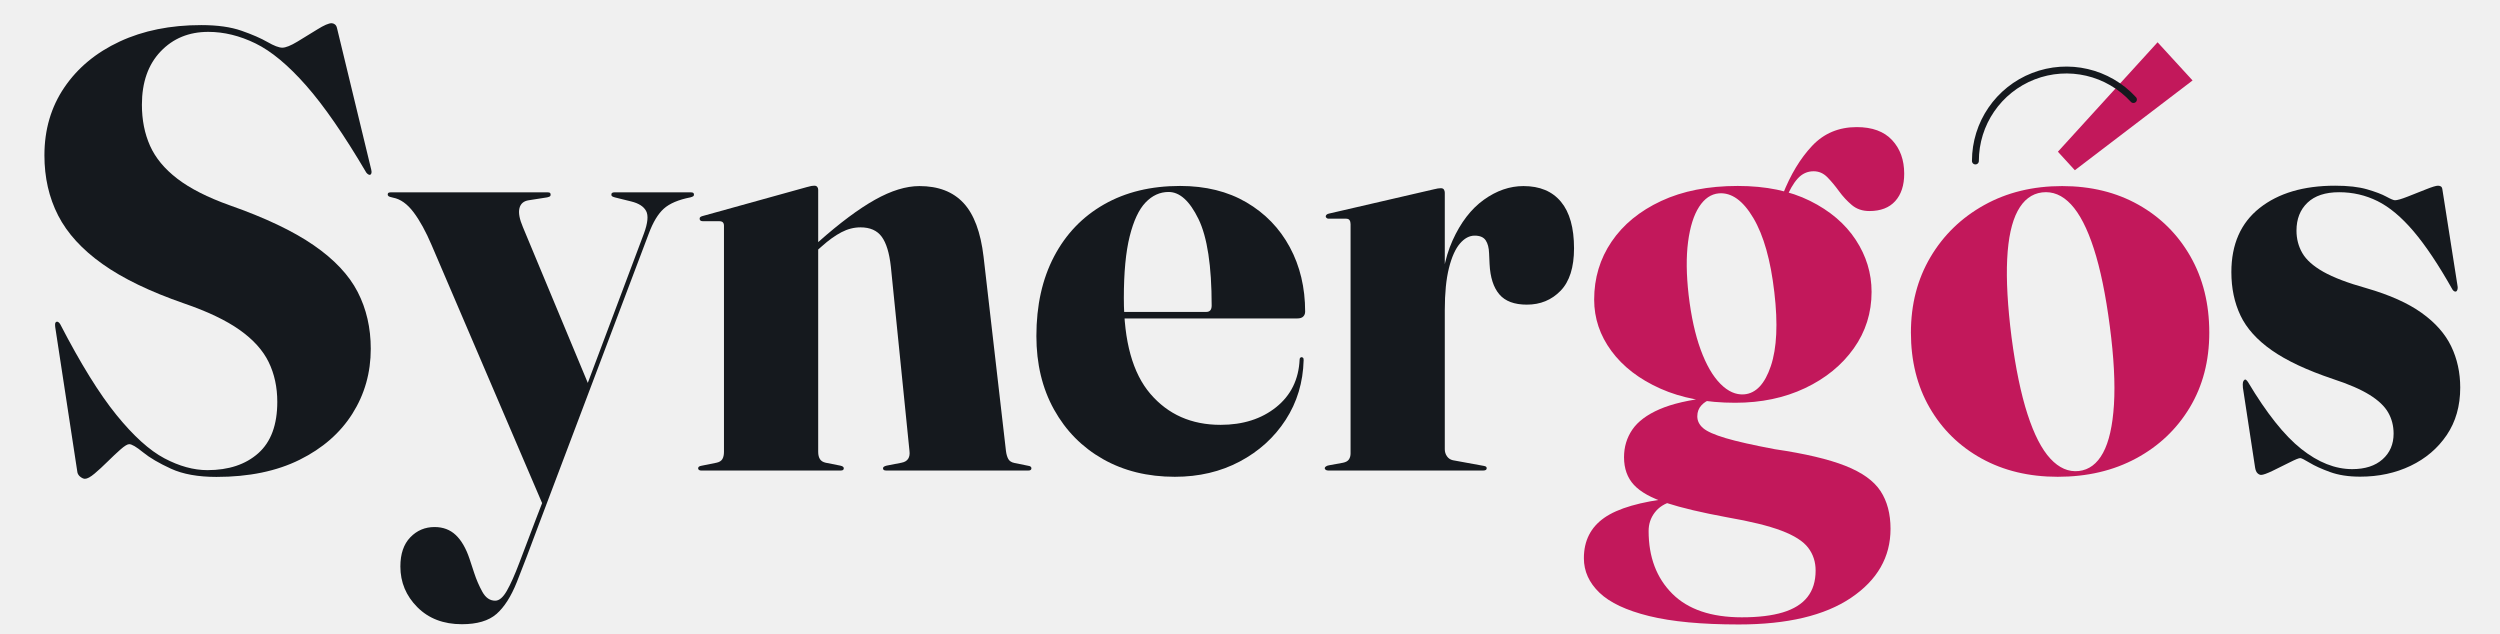
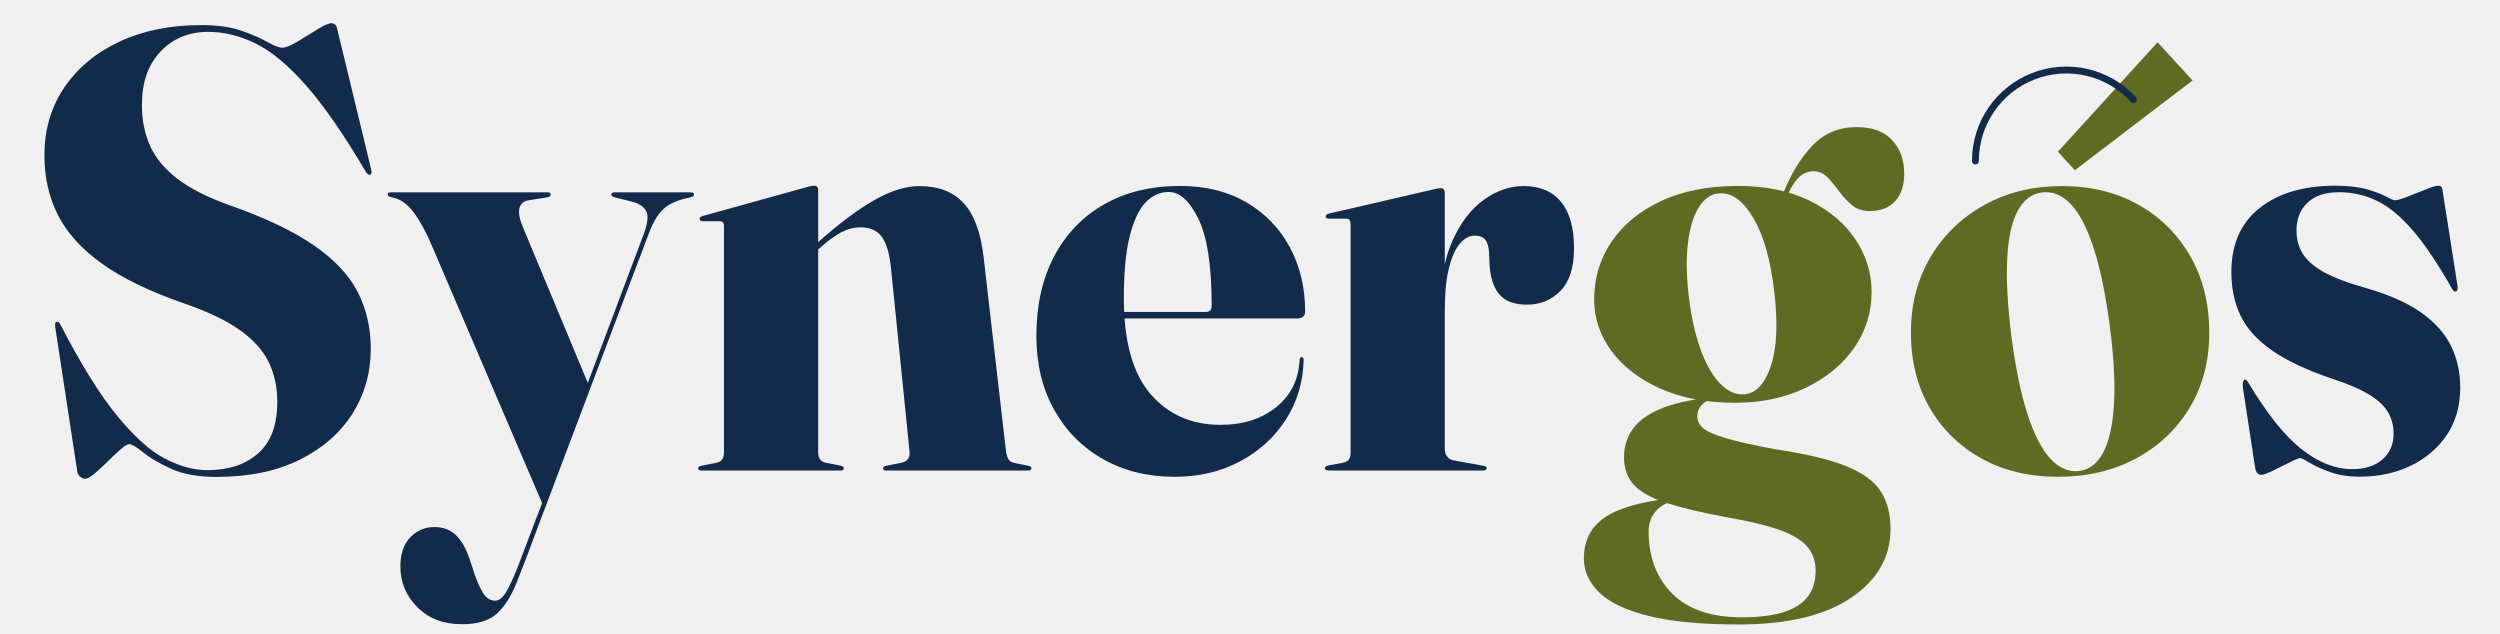
<svg xmlns="http://www.w3.org/2000/svg" viewBox="-80 -1500 7970 2020">
  <mask id="md0">
    <rect x="57" y="-1431" width="1053" height="1462" fill="white" />
  </mask>
  <g mask="url(#md0)">
-     <path transform="translate(0,0) scale(1,-1)" d="M610 -20.4Q522.2 -20.4 465.199 5.7Q408.199 31.8 376.199 57.9Q344.199 84 331.999 84Q323.399 84 304.499 67.4Q285.6 50.8 263.4 28.8Q241.2 6.8 221.5 -9.8Q201.801 -26.4 190.801 -26.4Q184.601 -26.4 176.701 -20.5Q168.801 -14.6 166.801 -6L96.001 457.598Q95.201 465.198 95.901 468.898Q96.601 472.598 99.201 473.598Q102.001 475.598 105.701 473.298Q109.401 470.998 112.001 466.398Q209.4 277.999 291.1 177.299Q372.799 76.6 444.1 38.9Q515.4 1.2 581.2 1.2Q682.801 1.2 743.401 55.1Q804.001 109 804.001 218.801Q804.001 289.201 776.501 345.701Q749.001 402.201 683.801 448.301Q618.601 494.402 506.4 532.802Q344.2 589.002 246.601 658.402Q149.001 727.802 105.301 813.201Q61.601 898.601 61.601 1004.801Q61.601 1127.801 125.201 1221.4Q188.801 1315 301.4 1367.5Q414 1420 561.599 1420Q638.599 1420 690 1402Q741.4 1384 772.7 1366Q804 1347.999 820 1347.999Q836.2 1347.999 868.499 1367.5Q900.799 1387 932.098 1406.5Q963.398 1426 977.198 1426Q982.398 1426 987.498 1422.3Q992.598 1418.6 994.398 1410.4L1103.598 958.801Q1105.198 951.401 1104.198 948.102Q1103.198 944.802 1100.398 942.802Q1097.798 941.802 1094.098 944.001Q1090.398 946.201 1087.598 950.001Q981.399 1130.401 895.799 1227.5Q810.199 1324.6 734.699 1361.5Q659.199 1398.4 583.999 1398.4Q491.398 1398.4 431.897 1335.8Q372.397 1273.2 372.397 1165.999Q372.397 1093.399 398.297 1035.299Q424.197 977.199 485.297 930.298Q546.398 883.398 651.998 845.598Q821.798 785.998 920.198 718.098Q1018.598 650.198 1060.297 569.198Q1101.997 488.198 1101.997 387.999Q1101.997 273.999 1043.598 181.399Q985.198 88.8 875.099 34.2Q764.999 -20.4 610 -20.4Z" fill="#15191E" />
+     <path transform="translate(0,0) scale(1,-1)" d="M610 -20.4Q522.2 -20.4 465.199 5.7Q408.199 31.8 376.199 57.9Q344.199 84 331.999 84Q323.399 84 304.499 67.4Q285.6 50.8 263.4 28.8Q241.2 6.8 221.5 -9.8Q201.801 -26.4 190.801 -26.4Q184.601 -26.4 176.701 -20.5Q168.801 -14.6 166.801 -6L96.001 457.598Q95.201 465.198 95.901 468.898Q96.601 472.598 99.201 473.598Q102.001 475.598 105.701 473.298Q109.401 470.998 112.001 466.398Q209.4 277.999 291.1 177.299Q372.799 76.6 444.1 38.9Q515.4 1.2 581.2 1.2Q682.801 1.2 743.401 55.1Q804.001 109 804.001 218.801Q804.001 289.201 776.501 345.701Q749.001 402.201 683.801 448.301Q618.601 494.402 506.4 532.802Q344.2 589.002 246.601 658.402Q149.001 727.802 105.301 813.201Q61.601 898.601 61.601 1004.801Q61.601 1127.801 125.201 1221.4Q188.801 1315 301.4 1367.5Q414 1420 561.599 1420Q638.599 1420 690 1402Q741.4 1384 772.7 1366Q804 1347.999 820 1347.999Q836.2 1347.999 868.499 1367.5Q900.799 1387 932.098 1406.5Q963.398 1426 977.198 1426Q982.398 1426 987.498 1422.3Q992.598 1418.6 994.398 1410.4L1103.598 958.801Q1105.198 951.401 1104.198 948.102Q1103.198 944.802 1100.398 942.802Q1097.798 941.802 1094.098 944.001Q1090.398 946.201 1087.598 950.001Q981.399 1130.401 895.799 1227.5Q810.199 1324.6 734.699 1361.5Q659.199 1398.4 583.999 1398.4Q491.398 1398.4 431.897 1335.8Q372.397 1273.2 372.397 1165.999Q372.397 1093.399 398.297 1035.299Q424.197 977.199 485.297 930.298Q546.398 883.398 651.998 845.598Q821.798 785.998 920.198 718.098Q1018.598 650.198 1060.297 569.198Q1101.997 488.198 1101.997 387.999Q1101.997 273.999 1043.598 181.399Q985.198 88.8 875.099 34.2Q764.999 -20.4 610 -20.4Z" fill="#122B4A" />
  </g>
  <mask id="md1">
    <rect x="1151" y="-892" width="986" height="1387" fill="white" />
  </mask>
  <g mask="url(#md1)">
-     <path transform="translate(1159,0) scale(1,-1)" d="M640.197 266.597 493.999 -114.998 137.199 718.201Q109.4 783.6 79.4 823.4Q49.4 863.2 14.199 869.8Q2.2 872.4 -0.4 874.7Q-3 877 -3 879.599Q-3 883.999 -0.3 885.399Q2.4 886.799 6.2 886.799H506.997Q511.797 886.799 514.096 885.299Q516.396 883.799 516.396 879.199Q516.396 875.399 513.996 873.899Q511.596 872.399 505.397 870.799L446.796 861.599Q422.396 858 416.996 836.2Q411.596 814.4 427.996 776ZM468.197 -158.403 541.398 31 556.598 71 813.798 755.4Q832.398 805.8 820.798 827.4Q809.198 849 773.198 857.8L721.598 870.599Q714.998 872.399 712.498 874.199Q709.998 875.999 709.998 878.999Q709.998 883.599 712.698 885.199Q715.398 886.799 719.398 886.799H963.598Q968.598 886.799 970.998 885.199Q973.398 883.599 973.398 879.199Q973.398 876.199 970.998 874.399Q968.598 872.599 961.998 870.799Q904.998 859.6 877.298 834.8Q849.598 810 829.198 755L477.397 -175.603Q436.597 -285.802 408.797 -355.401Q380.997 -425.001 343.598 -457.5Q306.198 -490 233.398 -490Q145.599 -490 91.5 -435.7Q37.4 -381.401 37.4 -306.002Q37.4 -245.802 69 -213.003Q100.599 -180.203 146.399 -180.203Q186.998 -180.203 213.898 -205.603Q240.798 -231.002 257.598 -280.802L272.797 -326.802Q283.197 -358.601 298.797 -386.801Q314.397 -415.001 339.797 -415.001Q358.797 -415.001 376.797 -383.501Q394.797 -352.002 416.697 -294.102Q438.597 -236.203 468.197 -158.403Z" fill="#15191E" />
+     <path transform="translate(1159,0) scale(1,-1)" d="M640.197 266.597 493.999 -114.998 137.199 718.201Q109.4 783.6 79.4 823.4Q49.4 863.2 14.199 869.8Q2.2 872.4 -0.4 874.7Q-3 877 -3 879.599Q-3 883.999 -0.3 885.399Q2.4 886.799 6.2 886.799H506.997Q511.797 886.799 514.096 885.299Q516.396 883.799 516.396 879.199Q516.396 875.399 513.996 873.899Q511.596 872.399 505.397 870.799L446.796 861.599Q422.396 858 416.996 836.2Q411.596 814.4 427.996 776ZM468.197 -158.403 541.398 31 556.598 71 813.798 755.4Q832.398 805.8 820.798 827.4Q809.198 849 773.198 857.8L721.598 870.599Q714.998 872.399 712.498 874.199Q709.998 875.999 709.998 878.999Q709.998 883.599 712.698 885.199Q715.398 886.799 719.398 886.799H963.598Q968.598 886.799 970.998 885.199Q973.398 883.599 973.398 879.199Q973.398 876.199 970.998 874.399Q968.598 872.599 961.998 870.799Q904.998 859.6 877.298 834.8Q849.598 810 829.198 755L477.397 -175.603Q436.597 -285.802 408.797 -355.401Q380.997 -425.001 343.598 -457.5Q306.198 -490 233.398 -490Q145.599 -490 91.5 -435.7Q37.4 -381.401 37.4 -306.002Q37.4 -245.802 69 -213.003Q100.599 -180.203 146.399 -180.203Q186.998 -180.203 213.898 -205.603Q240.798 -231.002 257.598 -280.802L272.797 -326.802Q283.197 -358.601 298.797 -386.801Q314.397 -415.001 339.797 -415.001Q358.797 -415.001 376.797 -383.501Q394.797 -352.002 416.697 -294.102Q438.597 -236.203 468.197 -158.403Z" fill="#122B4A" />
  </g>
  <mask id="md2">
    <rect x="2141" y="-913" width="1073" height="918" fill="white" />
  </mask>
  <g mask="url(#md2)">
-     <path transform="translate(2116,0) scale(1,-1)" d="M412.397 895.199V59.6Q412.397 45 417.997 36.3Q423.597 27.6 436.397 24.8L482.797 15.6Q493.997 13.2 493.997 7.2Q493.997 0 484.797 0H38.4Q35 0 32.3 1.9Q29.6 3.8 29.6 7.2Q29.6 9.8 31.9 12Q34.2 14.2 40.4 15.2L88.001 24.8Q101.601 27.6 106.801 36.3Q112.001 45 112.001 59.2V780.4Q112.001 787.4 108.501 791.1Q105.001 794.8 96.801 794.8H44.8Q39 794.8 36.7 797.1Q34.4 799.4 34.4 802.8Q34.4 806.6 37.1 808.4Q39.8 810.2 43.6 811.2L376.397 903.599Q386.997 906.399 390.997 907.199Q394.997 907.999 399.997 907.999Q406.197 907.999 409.297 904.299Q412.397 900.599 412.397 895.199ZM387.597 682.8 375.597 695.6 413.597 729.2Q515.397 819.4 593.197 863.1Q670.996 906.799 735.196 906.799Q825.396 906.799 875.597 852.899Q925.797 798.999 939.597 681.599L1010.997 62.4Q1012.997 46.4 1018.497 36.6Q1023.997 26.8 1038.197 24L1081.397 15.2Q1087.597 14.4 1089.897 12.2Q1092.197 10 1092.197 7.2Q1092.197 3.8 1089.897 1.9Q1087.597 0 1082.997 0H628.6Q619 0 619 7.2Q619 12.8 630.6 15.6L677.801 24.8Q693.001 27.6 699.201 37.4Q705.401 47.2 703.401 62.4L644 650.399Q636.8 715.4 614.9 745.301Q592.999 775.201 547.199 775.201Q516.198 775.201 486.398 759.601Q456.598 744.001 423.997 714.8Z" fill="#15191E" />
+     <path transform="translate(2116,0) scale(1,-1)" d="M412.397 895.199V59.6Q412.397 45 417.997 36.3Q423.597 27.6 436.397 24.8L482.797 15.6Q493.997 13.2 493.997 7.2Q493.997 0 484.797 0H38.4Q35 0 32.3 1.9Q29.6 3.8 29.6 7.2Q29.6 9.8 31.9 12Q34.2 14.2 40.4 15.2L88.001 24.8Q101.601 27.6 106.801 36.3Q112.001 45 112.001 59.2V780.4Q112.001 787.4 108.501 791.1Q105.001 794.8 96.801 794.8H44.8Q39 794.8 36.7 797.1Q34.4 799.4 34.4 802.8Q34.4 806.6 37.1 808.4Q39.8 810.2 43.6 811.2L376.397 903.599Q386.997 906.399 390.997 907.199Q394.997 907.999 399.997 907.999Q406.197 907.999 409.297 904.299Q412.397 900.599 412.397 895.199ZM387.597 682.8 375.597 695.6 413.597 729.2Q515.397 819.4 593.197 863.1Q670.996 906.799 735.196 906.799Q825.396 906.799 875.597 852.899Q925.797 798.999 939.597 681.599L1010.997 62.4Q1012.997 46.4 1018.497 36.6Q1023.997 26.8 1038.197 24L1081.397 15.2Q1087.597 14.4 1089.897 12.2Q1092.197 10 1092.197 7.2Q1092.197 3.8 1089.897 1.9Q1087.597 0 1082.997 0H628.6Q619 0 619 7.2Q619 12.8 630.6 15.6L677.801 24.8Q693.001 27.6 699.201 37.4Q705.401 47.2 703.401 62.4L644 650.399Q636.8 715.4 614.9 745.301Q592.999 775.201 547.199 775.201Q516.198 775.201 486.398 759.601Q456.598 744.001 423.997 714.8Z" fill="#122B4A" />
  </g>
  <mask id="md3">
    <rect x="3219" y="-912" width="867" height="937" fill="white" />
  </mask>
  <g mask="url(#md3)">
-     <path transform="translate(3197,0) scale(1,-1)" d="M883.797 506.401Q883.797 497.201 877.797 491.001Q871.797 484.801 858.597 484.801H235.798V505.601H568.601Q585.801 505.601 585.801 526Q585.801 715.4 543.801 801.7Q501.8 888 448.599 888Q406.999 888 374.998 854.499Q342.997 820.999 324.397 746.399Q305.797 671.798 305.797 549.599Q305.797 342.999 390.497 244.298Q475.197 145.598 613.997 145.598Q721.197 145.598 791.497 201.998Q861.797 258.398 866.197 353.798Q866.397 358.398 868.597 359.898Q870.797 361.398 871.797 361.398Q874.597 361.398 876.897 359.498Q879.197 357.598 878.997 351.798Q876.197 245.599 821.697 161.499Q767.197 77.4 675.398 28.7Q583.598 -20 468.399 -20Q338.599 -20 239.2 36.4Q139.8 92.8 83.4 194.1Q27 295.4 27 428.8Q27 574.799 83.3 682.199Q139.6 789.599 242.7 848.399Q345.799 907.199 484.999 907.199Q607.198 907.199 696.598 854.9Q785.998 802.6 834.897 712Q883.797 621.4 883.797 506.401Z" fill="#15191E" />
+     <path transform="translate(3197,0) scale(1,-1)" d="M883.797 506.401Q883.797 497.201 877.797 491.001Q871.797 484.801 858.597 484.801H235.798V505.601H568.601Q585.801 505.601 585.801 526Q585.801 715.4 543.801 801.7Q501.8 888 448.599 888Q406.999 888 374.998 854.499Q342.997 820.999 324.397 746.399Q305.797 671.798 305.797 549.599Q305.797 342.999 390.497 244.298Q475.197 145.598 613.997 145.598Q721.197 145.598 791.497 201.998Q861.797 258.398 866.197 353.798Q866.397 358.398 868.597 359.898Q870.797 361.398 871.797 361.398Q874.597 361.398 876.897 359.498Q879.197 357.598 878.997 351.798Q876.197 245.599 821.697 161.499Q767.197 77.4 675.398 28.7Q583.598 -20 468.399 -20Q338.599 -20 239.2 36.4Q139.8 92.8 83.4 194.1Q27 295.4 27 428.8Q27 574.799 83.3 682.199Q139.6 789.599 242.7 848.399Q345.799 907.199 484.999 907.199Q607.198 907.199 696.598 854.9Q785.998 802.6 834.897 712Q883.797 621.4 883.797 506.401Z" fill="#122B4A" />
  </g>
  <mask id="md4">
    <rect x="4138" y="-912" width="805" height="917" fill="white" />
  </mask>
  <g mask="url(#md4)">
-     <path transform="translate(4112,0) scale(1,-1)" d="M399.997 519.599Q399.997 647.399 438.797 733.399Q477.597 819.399 538.397 863.099Q599.197 906.799 664.797 906.799Q742.997 906.799 784.496 856.6Q825.996 806.4 825.996 708.401Q825.996 617.202 783.097 573.002Q740.197 528.803 675.598 528.803Q615.799 528.803 587.899 561.602Q559.999 594.402 556.799 657.601L555.199 692.401Q554.399 718.801 544.399 733.801Q534.399 748.802 509.199 748.802Q483.798 748.802 462.098 723.401Q440.398 698.001 427.197 645.3Q413.997 592.6 413.997 511.599ZM413.997 885.599V565.599V67.6Q413.997 55.4 420.797 45.5Q427.597 35.6 439.597 32.8L537.997 14.8Q543.797 13.8 545.697 12Q547.597 10.2 547.597 7.2Q547.597 3.8 544.897 1.9Q542.197 0 536.797 0H42.2Q37 0 34.1 2.4Q31.2 4.8 31.2 7.4Q31.2 10.2 34.9 12.9Q38.6 15.6 44.6 16.6L89.601 24.8Q103.201 27.6 108.401 35.5Q113.601 43.4 113.601 54.4V785.2Q113.601 793 110.501 797.9Q107.401 802.8 99.201 802.8H43.2Q39.8 802.8 37.1 805.1Q34.4 807.4 34.4 810Q34.4 813 37.1 815.6Q39.8 818.2 45.2 819.2L378.797 896.399Q386.997 898.399 391.797 899.199Q396.597 899.999 401.597 899.999Q408.597 899.999 411.297 895.499Q413.997 890.999 413.997 885.599Z" fill="#15191E" />
+     <path transform="translate(4112,0) scale(1,-1)" d="M399.997 519.599Q399.997 647.399 438.797 733.399Q477.597 819.399 538.397 863.099Q599.197 906.799 664.797 906.799Q742.997 906.799 784.496 856.6Q825.996 806.4 825.996 708.401Q825.996 617.202 783.097 573.002Q740.197 528.803 675.598 528.803Q615.799 528.803 587.899 561.602Q559.999 594.402 556.799 657.601L555.199 692.401Q554.399 718.801 544.399 733.801Q534.399 748.802 509.199 748.802Q483.798 748.802 462.098 723.401Q440.398 698.001 427.197 645.3Q413.997 592.6 413.997 511.599ZM413.997 885.599V565.599V67.6Q413.997 55.4 420.797 45.5Q427.597 35.6 439.597 32.8L537.997 14.8Q543.797 13.8 545.697 12Q547.597 10.2 547.597 7.2Q547.597 3.8 544.897 1.9Q542.197 0 536.797 0H42.2Q37 0 34.1 2.4Q31.2 4.8 31.2 7.4Q31.2 10.2 34.9 12.9Q38.6 15.6 44.6 16.6L89.601 24.8Q103.201 27.6 108.401 35.5Q113.601 43.4 113.601 54.4V785.2Q113.601 793 110.501 797.9Q107.401 802.8 99.201 802.8H43.2Q39.8 802.8 37.1 805.1Q34.4 807.4 34.4 810Q34.4 813 37.1 815.6Q39.8 818.2 45.2 819.2L378.797 896.399Q386.997 898.399 391.797 899.199Q396.597 899.999 401.597 899.999Q408.597 899.999 411.297 895.499Q413.997 890.999 413.997 885.599Z" fill="#122B4A" />
  </g>
  <mask id="md5">
    <rect x="4964" y="-1100" width="1031" height="1596" fill="white" />
  </mask>
  <g mask="url(#md5)">
-     <path transform="translate(4950,0) scale(1,-1)" d="M627.799 67.998Q523.799 87.599 470.899 103.399Q417.998 119.199 399.498 135.199Q380.998 151.199 380.998 172.8Q380.998 194 394.498 208.2Q407.999 222.4 423.799 226L422.999 232.8Q321.2 221.6 260.8 195.4Q200.401 169.2 173.901 130.4Q147.401 91.601 147.401 42.401Q147.401 -11.799 179.001 -45.899Q210.601 -79.998 282.701 -103.399Q354.801 -126.799 476.201 -149.199Q588.001 -168.599 649.301 -191.799Q710.6 -215 734.4 -246.1Q758.2 -277.2 758.2 -318.799Q758.2 -370.2 732.2 -403.3Q706.2 -436.4 654 -452.2Q601.799 -468 522.999 -468Q376.398 -468 301.098 -392.6Q225.798 -317.201 225.798 -192.801Q225.798 -159.4 245.499 -133.699Q265.2 -107.999 301.401 -98.399L300.601 -87.999Q149.601 -105.199 84.5 -150.699Q19.4 -196.2 19.4 -279.6Q19.4 -341.8 69.1 -389.5Q118.8 -437.2 227.5 -464Q336.2 -490.8 512.999 -490.8Q744.998 -490.8 870.998 -405.9Q996.997 -321.001 996.997 -186.001Q996.997 -114.002 964.997 -65.302Q932.998 -16.602 852.598 15.098Q772.199 46.798 627.799 67.998ZM644.999 858.399 662.599 863.599Q679.799 907.199 700.899 930.599Q721.999 953.999 751.799 953.999Q776.999 953.999 795.699 934.899Q814.399 915.799 832.699 890.599Q850.999 865.399 873.699 846.299Q896.398 827.199 929.798 827.199Q983.398 827.199 1011.997 858.899Q1040.597 890.599 1040.597 946.398Q1040.597 1011.998 1001.997 1053.398Q963.397 1094.797 889.398 1094.797Q803.399 1094.797 747.099 1035.098Q690.799 975.398 652.999 879.199ZM936.597 569.6Q936.597 658.4 886.197 735.3Q835.797 812.2 740.198 859.7Q644.598 907.199 509.799 907.199Q368.599 907.199 265.9 859.3Q163.2 811.4 107.7 729.6Q52.201 647.8 52.201 544.8Q52.201 455.6 107.3 380.9Q162.4 306.2 263.3 261.1Q364.199 216 501.798 216Q625.998 216 724.398 262.6Q822.797 309.2 879.697 389.2Q936.597 469.2 936.597 569.6ZM449.799 883.6Q510.2 888.4 559.601 805.099Q609.001 721.799 626.601 567.999Q644.201 418.8 615.5 333.2Q586.799 247.6 530.599 242.8Q490.998 239.6 454.497 276.5Q417.997 313.4 391.697 385.3Q365.397 457.2 353.397 559.2Q342.197 657.2 351.597 729Q360.998 800.8 386.698 840.6Q412.399 880.4 449.799 883.6Z" fill="#C2185B" />
+     <path transform="translate(4950,0) scale(1,-1)" d="M627.799 67.998Q523.799 87.599 470.899 103.399Q417.998 119.199 399.498 135.199Q380.998 151.199 380.998 172.8Q380.998 194 394.498 208.2Q407.999 222.4 423.799 226L422.999 232.8Q321.2 221.6 260.8 195.4Q200.401 169.2 173.901 130.4Q147.401 91.601 147.401 42.401Q147.401 -11.799 179.001 -45.899Q210.601 -79.998 282.701 -103.399Q354.801 -126.799 476.201 -149.199Q588.001 -168.599 649.301 -191.799Q710.6 -215 734.4 -246.1Q758.2 -277.2 758.2 -318.799Q758.2 -370.2 732.2 -403.3Q706.2 -436.4 654 -452.2Q601.799 -468 522.999 -468Q376.398 -468 301.098 -392.6Q225.798 -317.201 225.798 -192.801Q225.798 -159.4 245.499 -133.699Q265.2 -107.999 301.401 -98.399L300.601 -87.999Q149.601 -105.199 84.5 -150.699Q19.4 -196.2 19.4 -279.6Q19.4 -341.8 69.1 -389.5Q118.8 -437.2 227.5 -464Q336.2 -490.8 512.999 -490.8Q744.998 -490.8 870.998 -405.9Q996.997 -321.001 996.997 -186.001Q996.997 -114.002 964.997 -65.302Q932.998 -16.602 852.598 15.098Q772.199 46.798 627.799 67.998ZM644.999 858.399 662.599 863.599Q679.799 907.199 700.899 930.599Q721.999 953.999 751.799 953.999Q776.999 953.999 795.699 934.899Q814.399 915.799 832.699 890.599Q850.999 865.399 873.699 846.299Q896.398 827.199 929.798 827.199Q983.398 827.199 1011.997 858.899Q1040.597 890.599 1040.597 946.398Q1040.597 1011.998 1001.997 1053.398Q963.397 1094.797 889.398 1094.797Q803.399 1094.797 747.099 1035.098Q690.799 975.398 652.999 879.199ZM936.597 569.6Q936.597 658.4 886.197 735.3Q835.797 812.2 740.198 859.7Q644.598 907.199 509.799 907.199Q368.599 907.199 265.9 859.3Q163.2 811.4 107.7 729.6Q52.201 647.8 52.201 544.8Q52.201 455.6 107.3 380.9Q162.4 306.2 263.3 261.1Q364.199 216 501.798 216Q625.998 216 724.398 262.6Q822.797 309.2 879.697 389.2Q936.597 469.2 936.597 569.6ZM449.799 883.6Q510.2 888.4 559.601 805.099Q609.001 721.799 626.601 567.999Q644.201 418.8 615.5 333.2Q586.799 247.6 530.599 242.8Q490.998 239.6 454.497 276.5Q417.997 313.4 391.697 385.3Q365.397 457.2 353.397 559.2Q342.197 657.2 351.597 729Q360.998 800.8 386.698 840.6Q412.399 880.4 449.799 883.6Z" fill="#5F6B23" />
  </g>
  <mask id="md6">
    <rect x="6007" y="-912" width="961" height="937" fill="white" />
  </mask>
  <g mask="url(#md6)">
-     <path transform="translate(5977,0) scale(1,-1)" d="M516.999 906.799Q654.399 906.799 760.099 847.399Q865.798 788 925.998 682.6Q986.198 577.2 986.198 439.6Q986.198 304.4 923.998 200.9Q861.798 97.4 752.999 38.7Q644.199 -20 502.999 -20Q365.6 -20 260.1 38.3Q154.6 96.6 94.8 200.1Q35 303.6 35 439.6Q35 575 97.3 680.3Q159.6 785.6 268.5 846.199Q377.399 906.799 516.999 906.799ZM570.199 -1.6Q619 3.8 647.5 56.3Q676.001 108.8 682.301 209.9Q688.602 311 669.002 460.6Q649.402 610.8 618.102 707.4Q586.802 804 545.401 848.4Q504 892.8 452.999 886.6Q403.599 880.4 375.198 827.399Q346.797 774.399 341.897 673.999Q336.996 573.599 355.796 424.8Q375.396 276.2 406.696 179.5Q437.997 82.8 479.497 37.9Q520.998 -7 570.199 -1.6Z" fill="#C2185B" />
+     <path transform="translate(5977,0) scale(1,-1)" d="M516.999 906.799Q654.399 906.799 760.099 847.399Q865.798 788 925.998 682.6Q986.198 577.2 986.198 439.6Q986.198 304.4 923.998 200.9Q861.798 97.4 752.999 38.7Q644.199 -20 502.999 -20Q365.6 -20 260.1 38.3Q154.6 96.6 94.8 200.1Q35 303.6 35 439.6Q35 575 97.3 680.3Q159.6 785.6 268.5 846.199Q377.399 906.799 516.999 906.799ZM570.199 -1.6Q619 3.8 647.5 56.3Q676.001 108.8 682.301 209.9Q688.602 311 669.002 460.6Q649.402 610.8 618.102 707.4Q586.802 804 545.401 848.4Q504 892.8 452.999 886.6Q403.599 880.4 375.198 827.399Q346.797 774.399 341.897 673.999Q336.996 573.599 355.796 424.8Q375.396 276.2 406.696 179.5Q437.997 82.8 479.497 37.9Q520.998 -7 570.199 -1.6Z" fill="#5F6B23" />
  </g>
  <mask id="md7">
    <rect x="7029" y="-913" width="740" height="938" fill="white" />
  </mask>
  <g mask="url(#md7)">
-     <path transform="translate(6998,0) scale(1,-1)" d="M420.799 4.4Q482.4 4.4 517.6 35.7Q552.8 67 552.8 117.601Q552.8 154.601 535.6 184.801Q518.4 215.001 476.2 241.202Q434 267.402 360 291.602Q235.2 333.602 164.5 383.201Q93.8 432.801 64.7 494.101Q35.6 555.401 35.6 632.4Q35.6 765.6 125.6 836.8Q215.6 908 366.399 908Q428.399 908 468.299 896.4Q508.199 884.799 529.399 873.199Q550.599 861.599 557.199 861.599Q567.999 861.599 597.599 873.199Q627.198 884.799 656.198 896.4Q685.198 908 694.398 908Q698.798 908 703.098 905.9Q707.398 903.8 708.398 895.6L755.998 592.401Q757.998 583.601 756.698 578.201Q755.398 572.801 752.398 570.801Q749.398 569.801 746.498 571.201Q743.598 572.601 740.798 576.401Q673.999 695 616.299 762.8Q558.599 830.6 501.499 858.9Q444.399 887.2 379.199 887.2Q313.199 887.2 278.198 853.799Q243.198 820.399 243.198 764.799Q243.198 725.399 261.898 693.098Q280.598 660.798 328.798 633.498Q376.998 606.198 466.398 581.198Q576.598 549.398 642.198 502.498Q707.798 455.599 736.498 395.699Q765.198 335.799 765.198 264.399Q765.198 176.599 722.198 113.1Q679.198 49.6 606.998 15Q534.799 -19.6 445.999 -19.6Q390.599 -19.6 349.999 -4.8Q309.399 10 284.999 24.8Q260.599 39.6 255.199 39.6Q248.399 39.6 221.999 26.2Q195.6 12.8 167.8 -0.6Q140 -14 130.4 -14Q124.6 -14 118.901 -8.6Q113.201 -3.2 111.201 9.6L72.4 263.999Q71.4 276.399 72.6 281.499Q73.8 286.599 77.6 289.199Q79.8 291.199 82.5 288.999Q85.2 286.799 88.4 282.399Q177.6 132.799 258.6 68.6Q339.599 4.4 420.799 4.4Z" fill="#15191E" />
+     <path transform="translate(6998,0) scale(1,-1)" d="M420.799 4.4Q482.4 4.4 517.6 35.7Q552.8 67 552.8 117.601Q552.8 154.601 535.6 184.801Q518.4 215.001 476.2 241.202Q434 267.402 360 291.602Q235.2 333.602 164.5 383.201Q93.8 432.801 64.7 494.101Q35.6 555.401 35.6 632.4Q35.6 765.6 125.6 836.8Q215.6 908 366.399 908Q428.399 908 468.299 896.4Q508.199 884.799 529.399 873.199Q550.599 861.599 557.199 861.599Q567.999 861.599 597.599 873.199Q627.198 884.799 656.198 896.4Q685.198 908 694.398 908Q698.798 908 703.098 905.9Q707.398 903.8 708.398 895.6L755.998 592.401Q757.998 583.601 756.698 578.201Q755.398 572.801 752.398 570.801Q749.398 569.801 746.498 571.201Q743.598 572.601 740.798 576.401Q673.999 695 616.299 762.8Q558.599 830.6 501.499 858.9Q444.399 887.2 379.199 887.2Q313.199 887.2 278.198 853.799Q243.198 820.399 243.198 764.799Q243.198 725.399 261.898 693.098Q280.598 660.798 328.798 633.498Q376.998 606.198 466.398 581.198Q576.598 549.398 642.198 502.498Q707.798 455.599 736.498 395.699Q765.198 335.799 765.198 264.399Q765.198 176.599 722.198 113.1Q679.198 49.6 606.998 15Q534.799 -19.6 445.999 -19.6Q390.599 -19.6 349.999 -4.8Q309.399 10 284.999 24.8Q260.599 39.6 255.199 39.6Q248.399 39.6 221.999 26.2Q195.6 12.8 167.8 -0.6Q140 -14 130.4 -14Q124.6 -14 118.901 -8.6Q113.201 -3.2 111.201 9.6L72.4 263.999Q71.4 276.399 72.6 281.499Q73.8 286.599 77.6 289.199Q79.8 291.199 82.5 288.999Q85.2 286.799 88.4 282.399Q177.6 132.799 258.6 68.6Q339.599 4.4 420.799 4.4Z" fill="#122B4A" />
  </g>
-   <path d="M6534.6,-957.3 L6909.9,-1243.5 L6798.4,-1365.2 L6480.6,-1016.3 Z" fill="#C2185B" />
-   <path d="M6217.6,-986.8 A290,290 0 0 1 6721.4,-1182.7" fill="none" stroke="#15191E" stroke-width="22" stroke-linecap="round" />
+   <path d="M6534.6,-957.3 L6909.9,-1243.5 L6798.4,-1365.2 L6480.6,-1016.3 Z" fill="#5F6B23" />
+   <path d="M6217.6,-986.8 A290,290 0 0 1 6721.4,-1182.7" fill="none" stroke="#122B4A" stroke-width="22" stroke-linecap="round" />
</svg>
